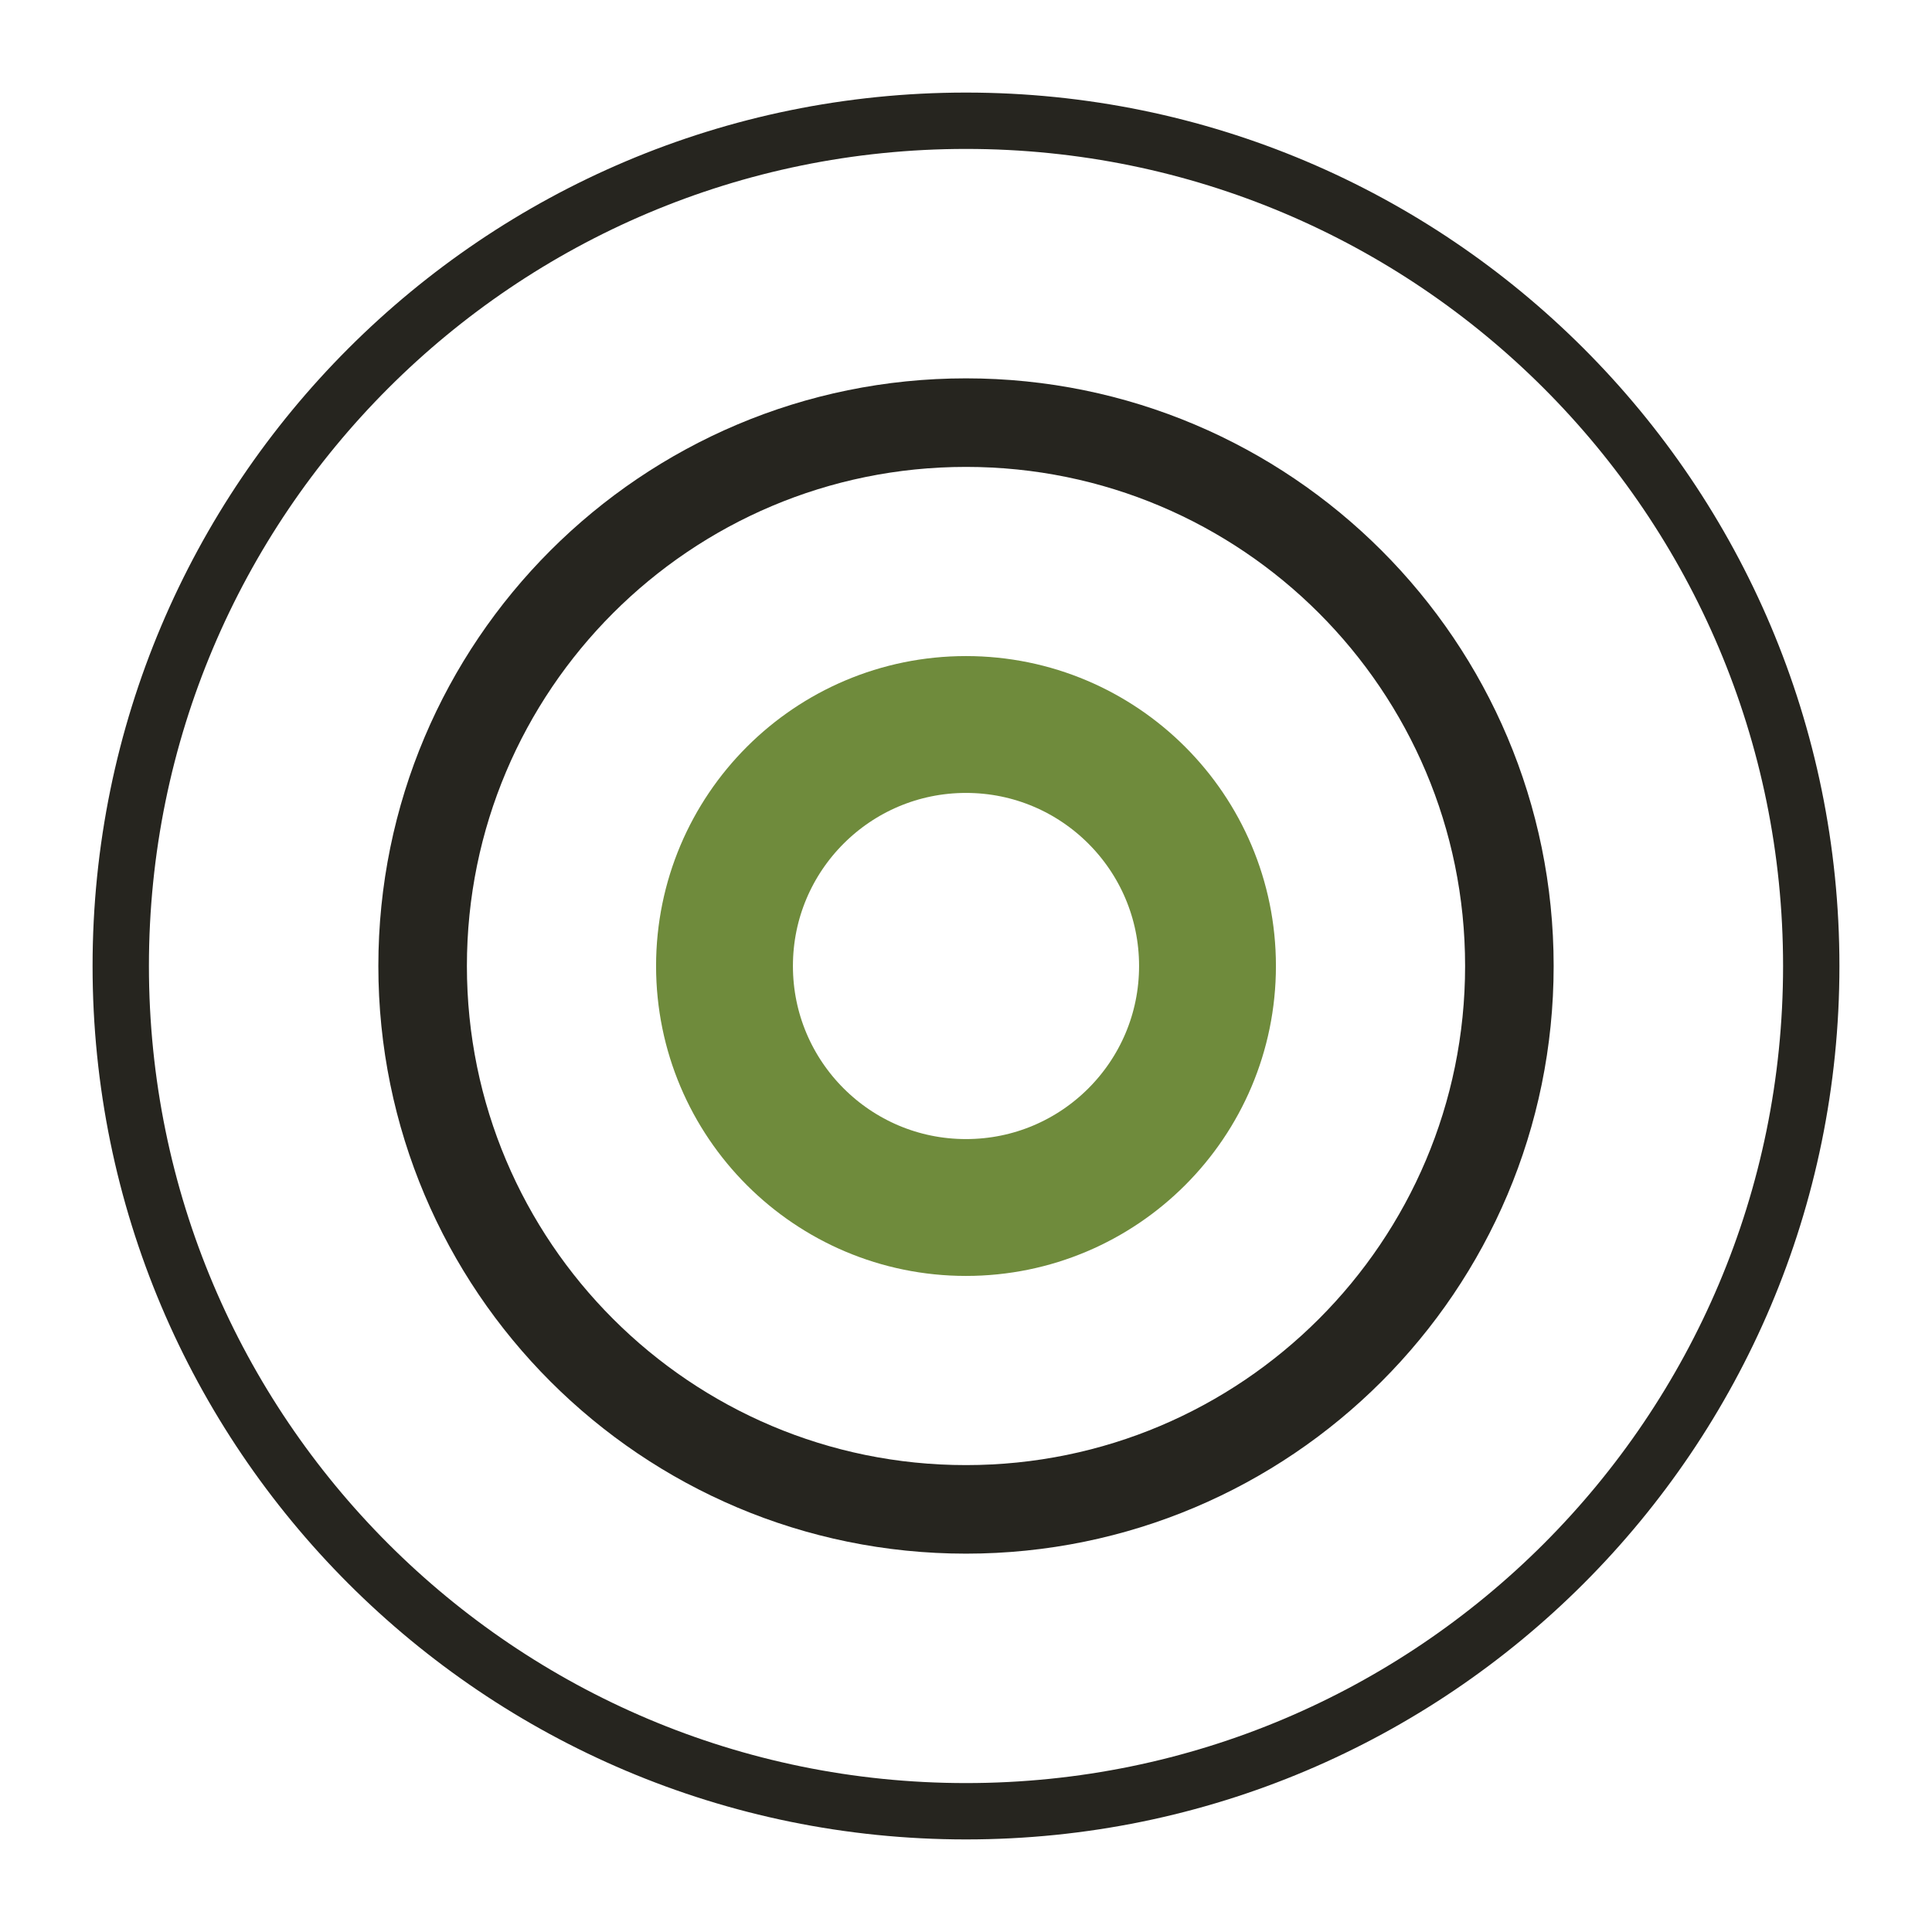
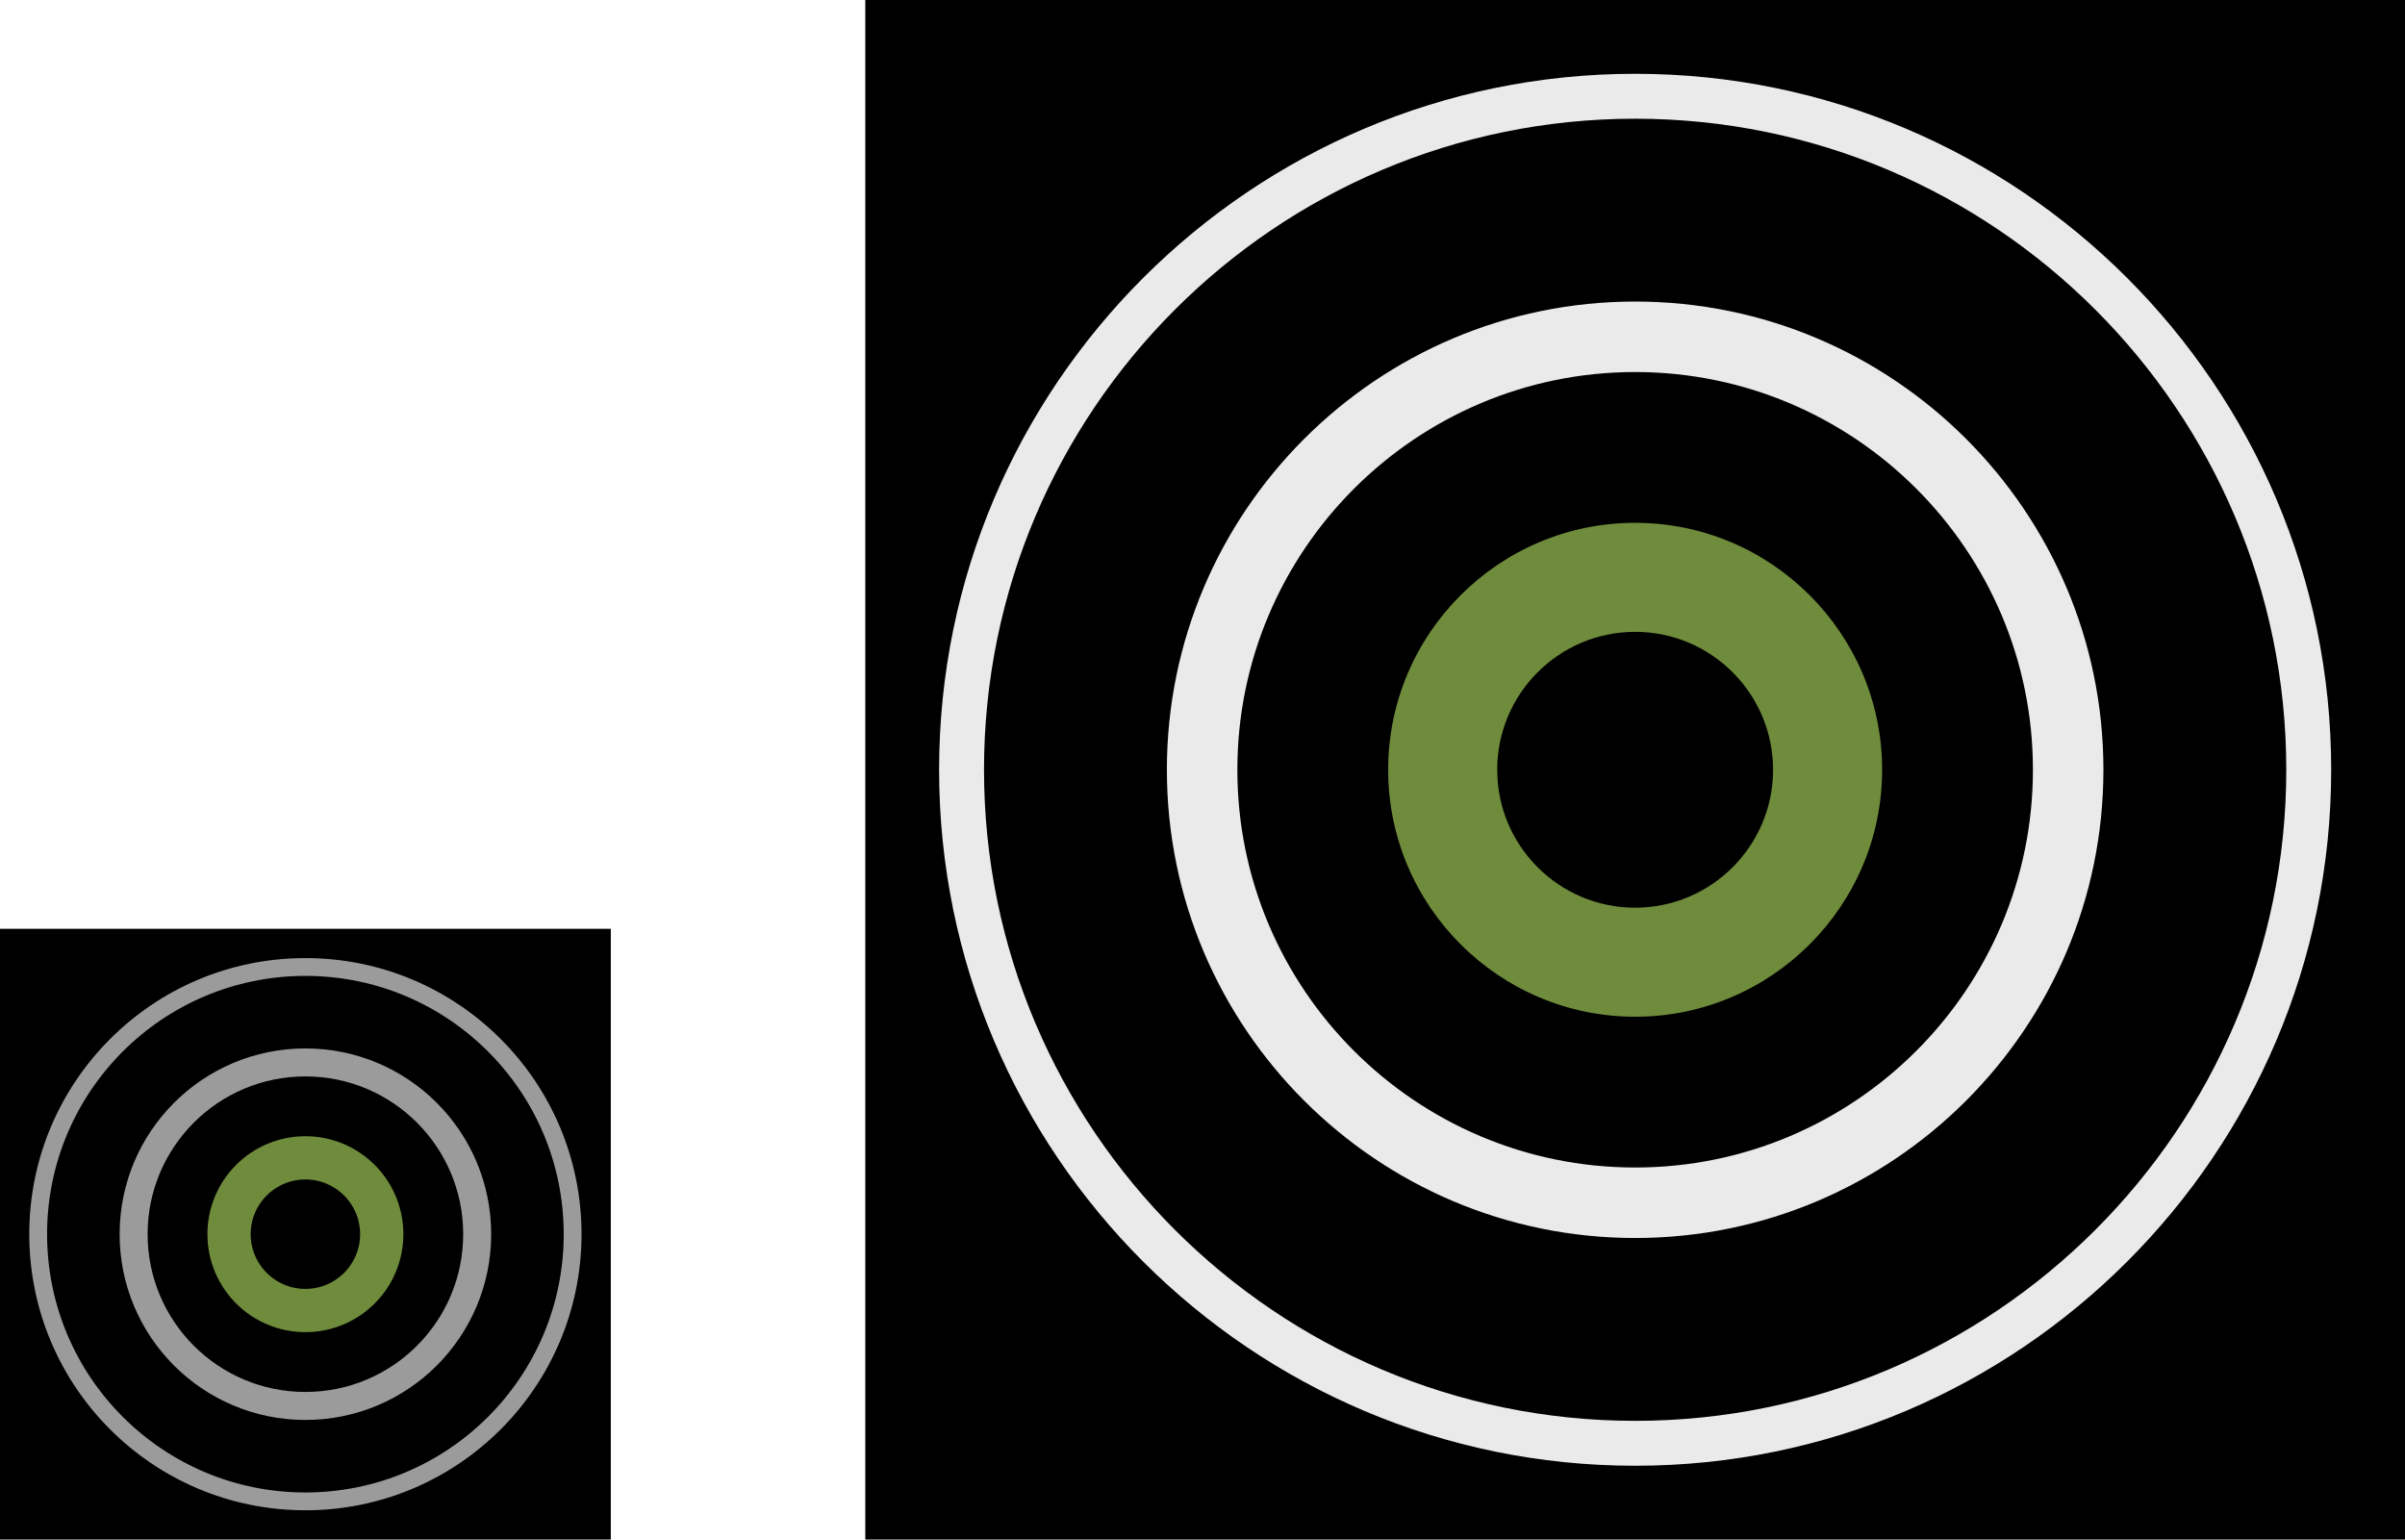
- <svg xmlns="http://www.w3.org/2000/svg" viewBox="0 0 48 48" fill="none" role="img" aria-label="Panta ripple mark">
-   <circle cx="24" cy="24" r="21" stroke="#26251F" stroke-width="1.4" />
-   <circle cx="24" cy="24" r="13.5" stroke="#26251F" stroke-width="2.2" />
-   <circle cx="24" cy="24" r="6" stroke="#6F8B3C" stroke-width="3.4" />
+ <svg xmlns="http://www.w3.org/2000/svg" id="Layer_1" version="1.1" viewBox="0 0 189 121">
+   <defs>
+     <style>
+       .st0 {
+         fill: #eaeaea;
+       }
+ 
+       .st1 {
+         stroke: #6f8b3c;
+         stroke-width: 3.4px;
+       }
+ 
+       .st1, .st2, .st3 {
+         fill: none;
+       }
+ 
+       .st2 {
+         stroke-width: 1.4px;
+       }
+ 
+       .st2, .st3 {
+         stroke: #9b9b9b;
+       }
+ 
+       .st3 {
+         stroke-width: 2.2px;
+       }
+ 
+       .st4 {
+         fill: #6f8b3c;
+       }
+     </style>
+   </defs>
+   <rect y="73" width="48" height="48" />
+   <circle class="st2" cx="24" cy="97" r="21" />
+   <circle class="st3" cx="24" cy="97" r="13.5" />
+   <circle class="st1" cx="24" cy="97" r="6" />
+   <rect x="68" width="121" height="121" />
+   <path class="st0" d="M128.5,115.2c-30.16,0-54.7-24.54-54.7-54.7S98.34,5.8,128.5,5.8s54.7,24.54,54.7,54.7-24.54,54.7-54.7,54.7ZM128.5,9.33c-28.22,0-51.17,22.96-51.17,51.17s22.96,51.17,51.17,51.17,51.17-22.96,51.17-51.17-22.96-51.17-51.17-51.17Z" />
+   <path class="st0" d="M128.5,97.3c-20.29,0-36.8-16.51-36.8-36.8s16.51-36.8,36.8-36.8,36.8,16.51,36.8,36.8-16.51,36.8-36.8,36.8ZM128.5,29.24c-17.23,0-31.26,14.02-31.26,31.26s14.02,31.26,31.26,31.26,31.26-14.02,31.26-31.26-14.02-31.26-31.26-31.26Z" />
+   <path class="st4" d="M128.5,79.91c-10.7,0-19.41-8.71-19.41-19.41s8.71-19.41,19.41-19.41,19.41,8.71,19.41,19.41-8.71,19.41-19.41,19.41ZM128.5,49.66c-5.98,0-10.84,4.86-10.84,10.84s4.86,10.84,10.84,10.84,10.84-4.86,10.84-10.84-4.86-10.84-10.84-10.84Z" />
</svg>
